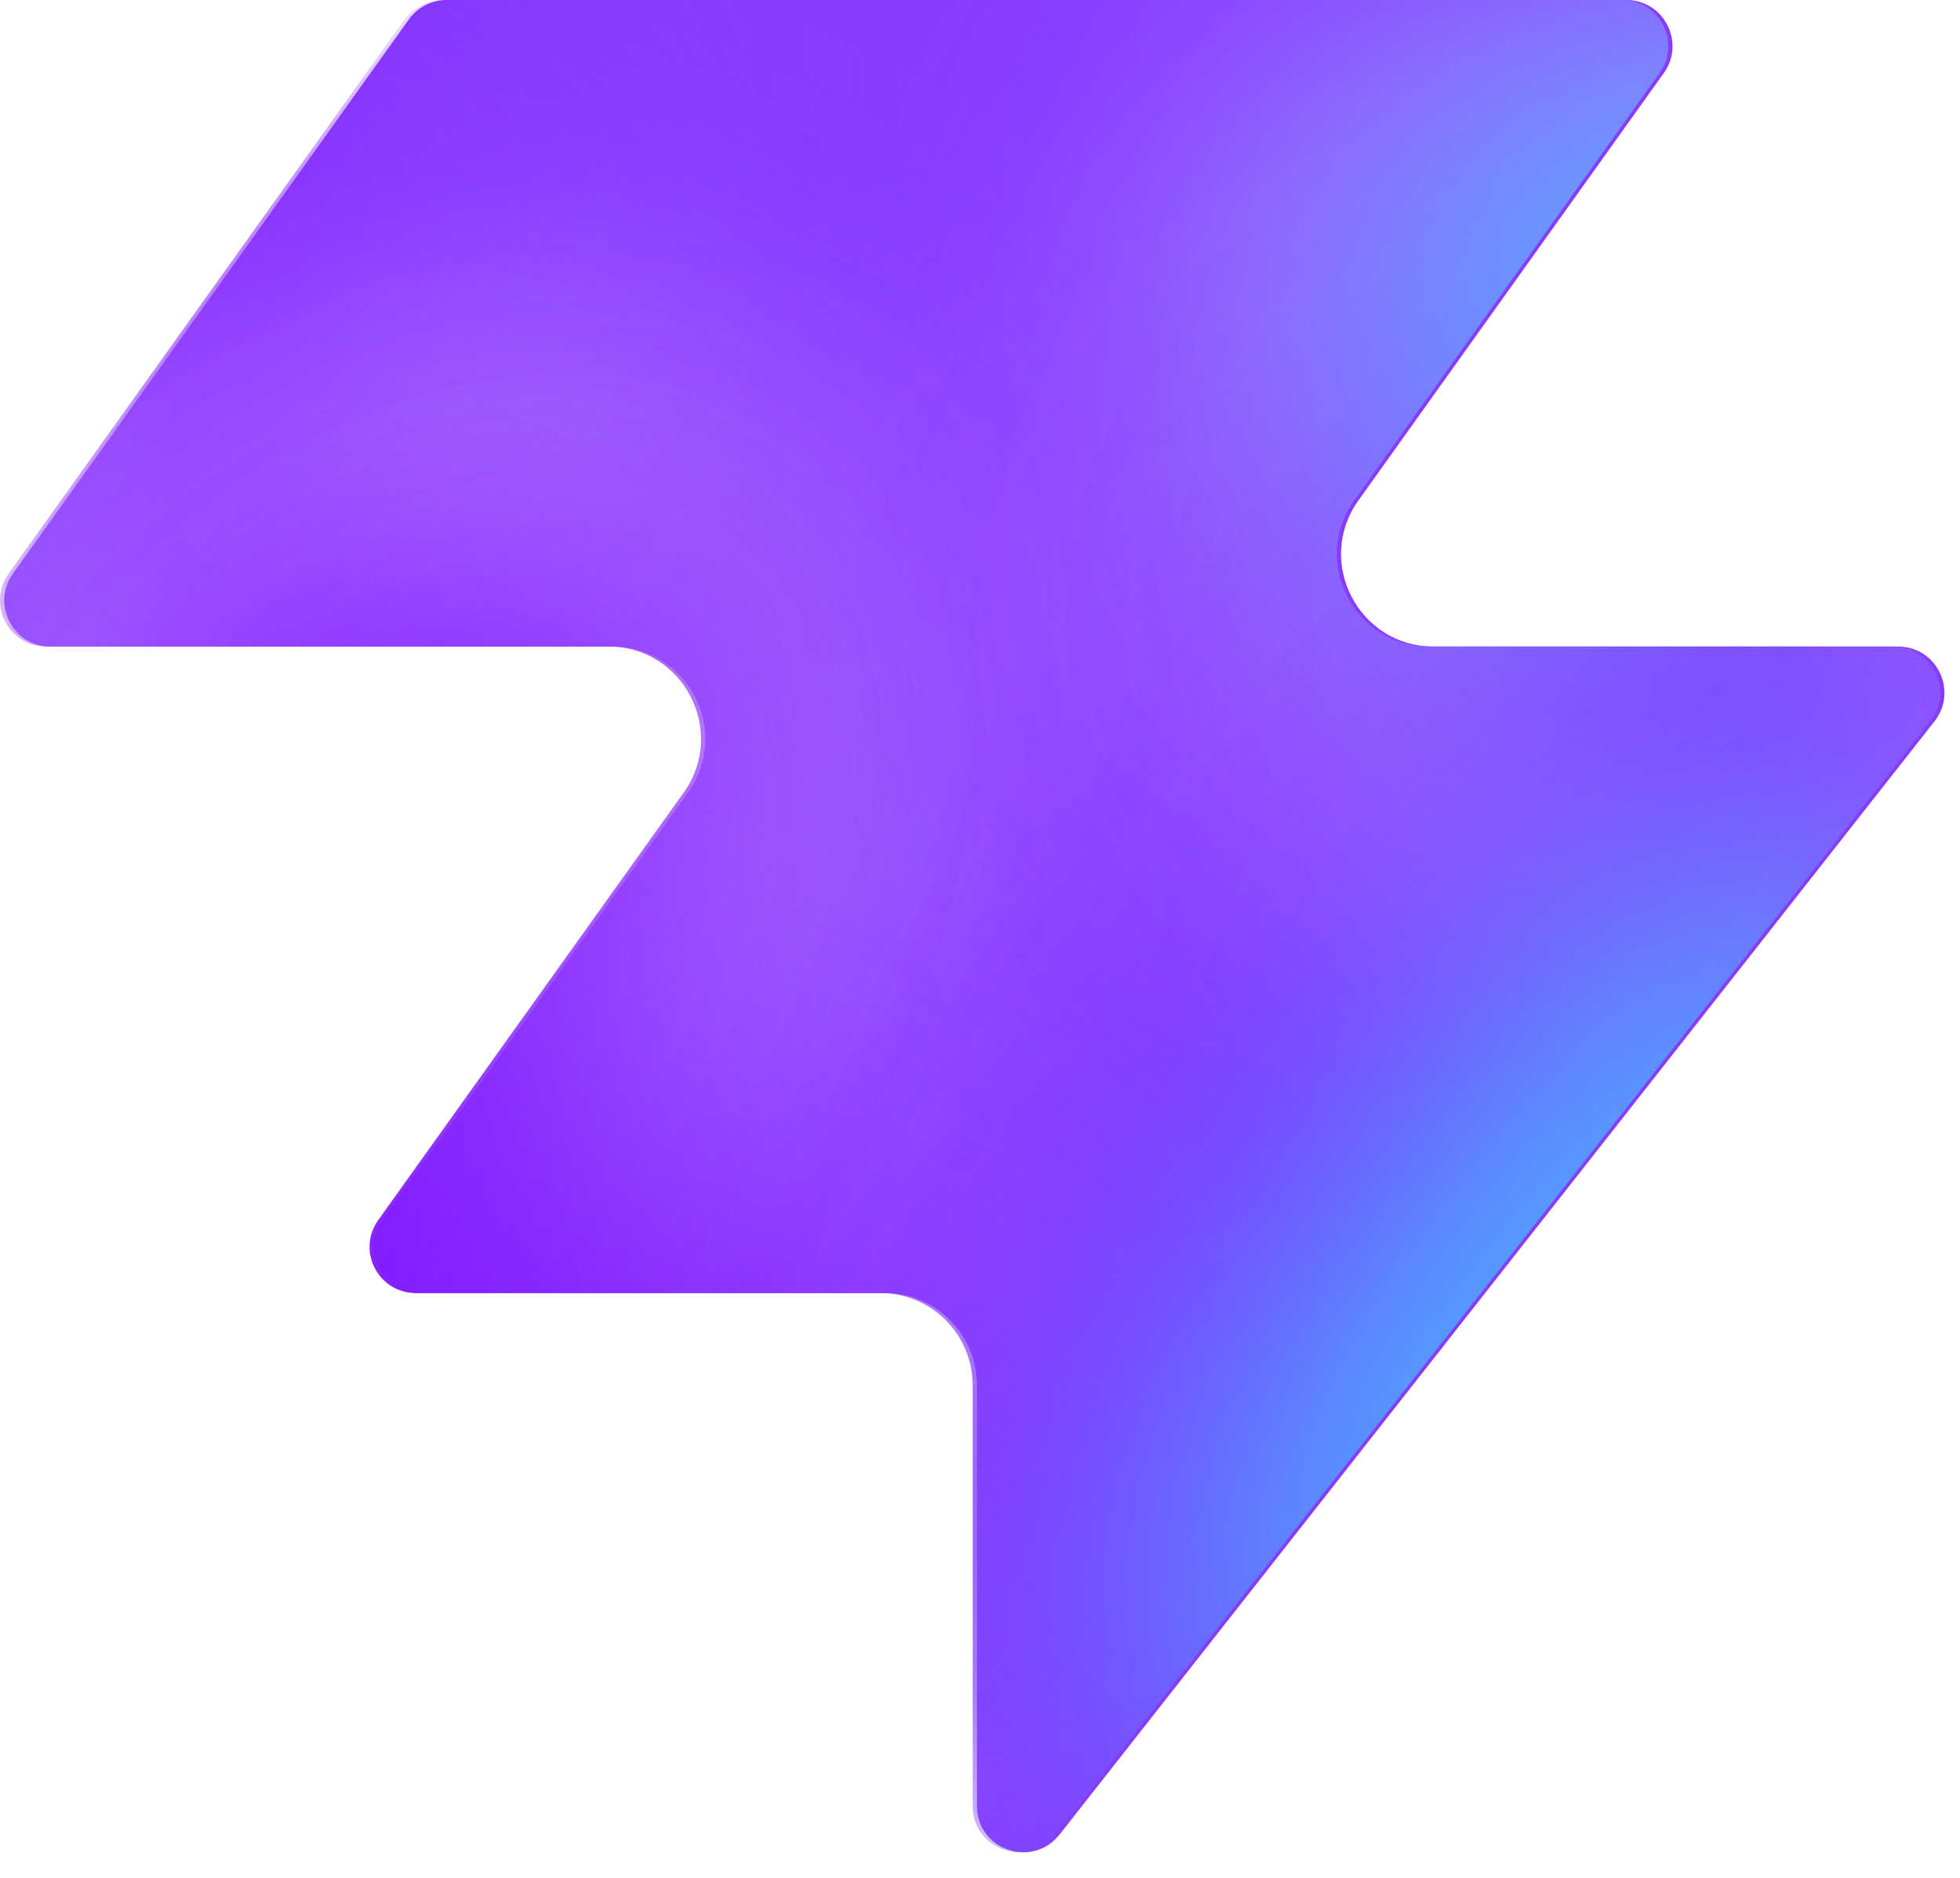
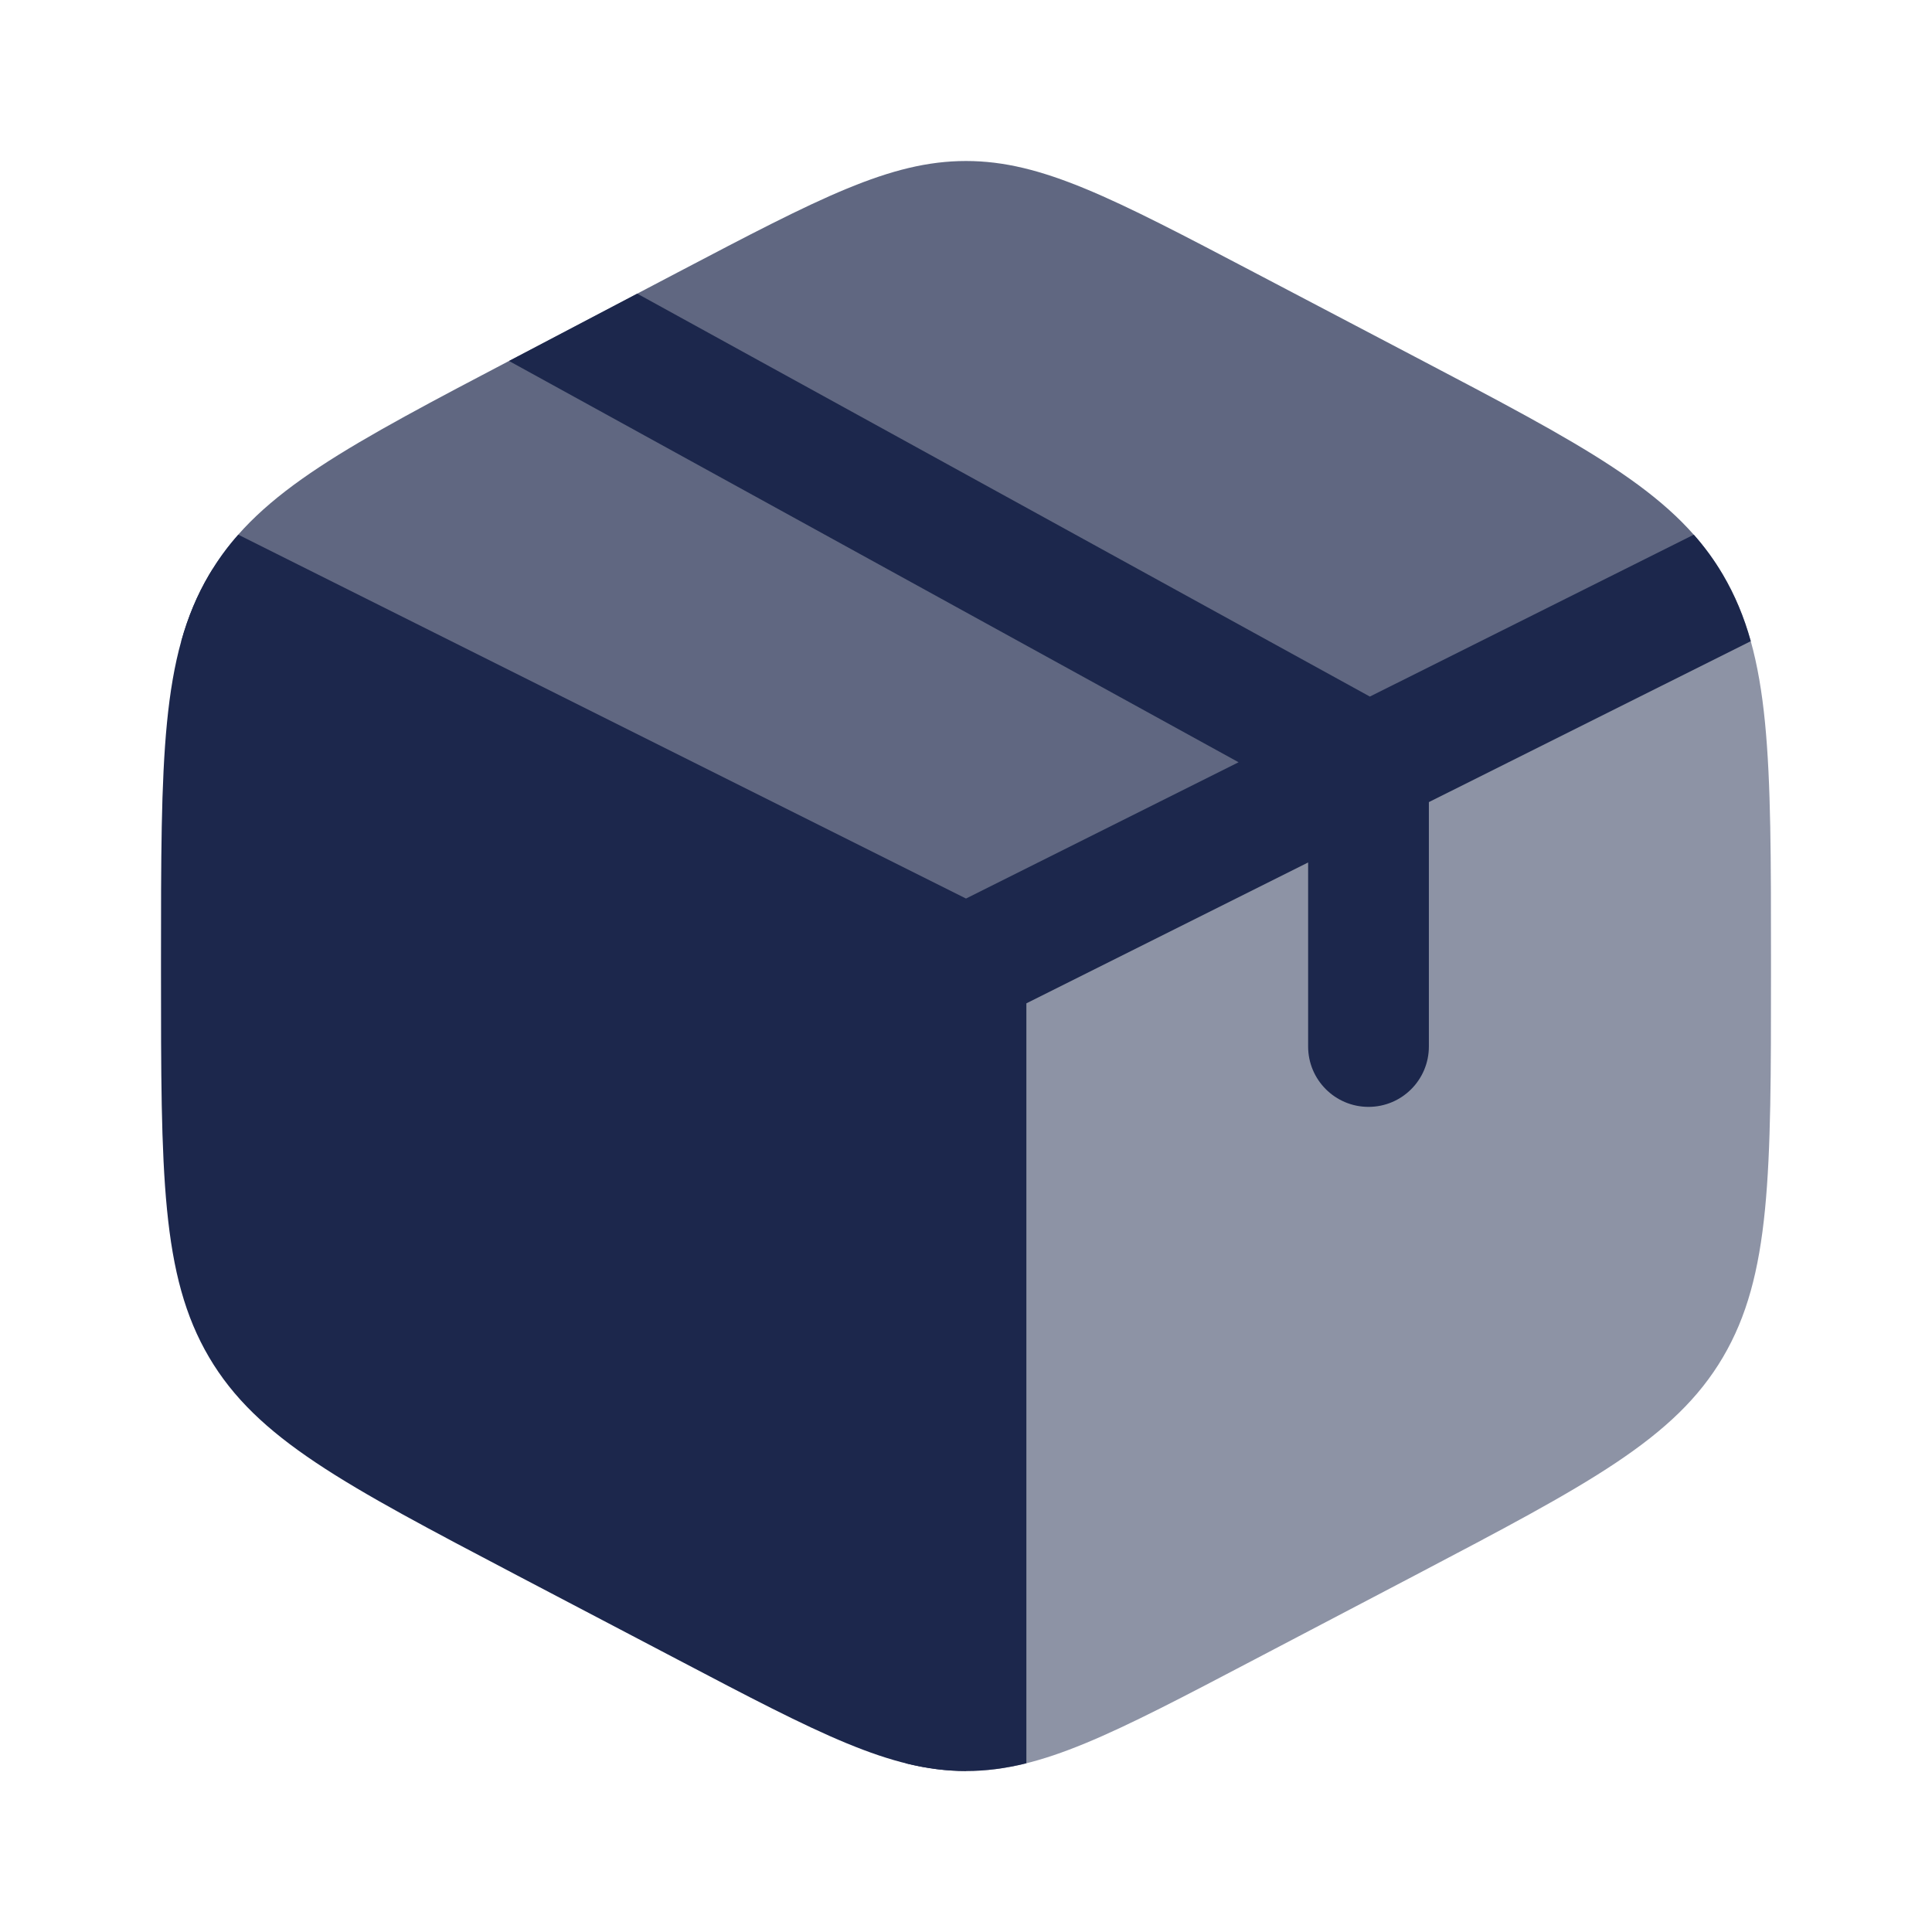
- <svg xmlns="http://www.w3.org/2000/svg" width="48" height="46" fill="none" viewBox="0 0 48 46">
-   <path fill="#863bff" d="M25.946 44.938c-.664.845-2.021.375-2.021-.698V33.937a2.26 2.26 0 0 0-2.262-2.262H10.287c-.92 0-1.456-1.04-.92-1.788l7.48-10.471c1.07-1.497 0-3.578-1.842-3.578H1.237c-.92 0-1.456-1.04-.92-1.788L10.013.474c.214-.297.556-.474.92-.474h28.894c.92 0 1.456 1.04.92 1.788l-7.48 10.471c-1.07 1.498 0 3.579 1.842 3.579h11.377c.943 0 1.473 1.088.89 1.83L25.947 44.94z" style="fill:#863bff;fill:color(display-p3 .525 .23 1);fill-opacity:1" />
-   <mask id="a" width="48" height="46" x="0" y="0" maskUnits="userSpaceOnUse" style="mask-type:alpha">
-     <path fill="#000" d="M25.842 44.938c-.664.844-2.021.375-2.021-.698V33.937a2.26 2.26 0 0 0-2.262-2.262H10.183c-.92 0-1.456-1.04-.92-1.788l7.48-10.471c1.07-1.498 0-3.579-1.842-3.579H1.133c-.92 0-1.456-1.04-.92-1.787L9.91.473c.214-.297.556-.474.92-.474h28.894c.92 0 1.456 1.04.92 1.788l-7.48 10.471c-1.07 1.498 0 3.578 1.842 3.578h11.377c.943 0 1.473 1.088.89 1.832L25.843 44.94z" style="fill:#000;fill-opacity:1" />
-   </mask>
-   <g mask="url(#a)">
-     <g filter="url(#b)">
-       <ellipse cx="5.508" cy="14.704" fill="#ede6ff" rx="5.508" ry="14.704" style="fill:#ede6ff;fill:color(display-p3 .927 .903 1);fill-opacity:1" transform="matrix(.00324 1 1 -.00324 -4.47 31.516)" />
-     </g>
-     <g filter="url(#c)">
-       <ellipse cx="10.399" cy="29.851" fill="#ede6ff" rx="10.399" ry="29.851" style="fill:#ede6ff;fill:color(display-p3 .927 .903 1);fill-opacity:1" transform="matrix(.00324 1 1 -.00324 -39.328 7.883)" />
-     </g>
-     <g filter="url(#d)">
-       <ellipse cx="5.508" cy="30.487" fill="#7e14ff" rx="5.508" ry="30.487" style="fill:#7e14ff;fill:color(display-p3 .492 .077 1);fill-opacity:1" transform="rotate(89.814 -25.913 -14.639)scale(1 -1)" />
-     </g>
-     <g filter="url(#e)">
-       <ellipse cx="5.508" cy="30.599" fill="#7e14ff" rx="5.508" ry="30.599" style="fill:#7e14ff;fill:color(display-p3 .492 .077 1);fill-opacity:1" transform="rotate(89.814 -32.644 -3.334)scale(1 -1)" />
-     </g>
-     <g filter="url(#f)">
-       <ellipse cx="5.508" cy="30.599" fill="#7e14ff" rx="5.508" ry="30.599" style="fill:#7e14ff;fill:color(display-p3 .492 .077 1);fill-opacity:1" transform="matrix(.00324 1 1 -.00324 -34.34 30.47)" />
-     </g>
-     <g filter="url(#g)">
-       <ellipse cx="14.072" cy="22.078" fill="#ede6ff" rx="14.072" ry="22.078" style="fill:#ede6ff;fill:color(display-p3 .927 .903 1);fill-opacity:1" transform="rotate(93.35 24.506 48.493)scale(-1 1)" />
-     </g>
-     <g filter="url(#h)">
-       <ellipse cx="3.47" cy="21.501" fill="#7e14ff" rx="3.47" ry="21.501" style="fill:#7e14ff;fill:color(display-p3 .492 .077 1);fill-opacity:1" transform="rotate(89.009 28.708 47.59)scale(-1 1)" />
-     </g>
-     <g filter="url(#i)">
-       <ellipse cx="3.47" cy="21.501" fill="#7e14ff" rx="3.47" ry="21.501" style="fill:#7e14ff;fill:color(display-p3 .492 .077 1);fill-opacity:1" transform="rotate(89.009 28.708 47.59)scale(-1 1)" />
-     </g>
-     <g filter="url(#j)">
-       <ellipse cx=".387" cy="8.972" fill="#7e14ff" rx="4.407" ry="29.108" style="fill:#7e14ff;fill:color(display-p3 .492 .077 1);fill-opacity:1" transform="rotate(39.51 .387 8.972)" />
-     </g>
-     <g filter="url(#k)">
-       <ellipse cx="47.523" cy="-6.092" fill="#7e14ff" rx="4.407" ry="29.108" style="fill:#7e14ff;fill:color(display-p3 .492 .077 1);fill-opacity:1" transform="rotate(37.892 47.523 -6.092)" />
-     </g>
-     <g filter="url(#l)">
-       <ellipse cx="41.412" cy="6.333" fill="#47bfff" rx="5.971" ry="9.665" style="fill:#47bfff;fill:color(display-p3 .28 .748 1);fill-opacity:1" transform="rotate(37.892 41.412 6.333)" />
-     </g>
-     <g filter="url(#m)">
-       <ellipse cx="-1.879" cy="38.332" fill="#7e14ff" rx="4.407" ry="29.108" style="fill:#7e14ff;fill:color(display-p3 .492 .077 1);fill-opacity:1" transform="rotate(37.892 -1.88 38.332)" />
-     </g>
-     <g filter="url(#n)">
-       <ellipse cx="-1.879" cy="38.332" fill="#7e14ff" rx="4.407" ry="29.108" style="fill:#7e14ff;fill:color(display-p3 .492 .077 1);fill-opacity:1" transform="rotate(37.892 -1.88 38.332)" />
-     </g>
-     <g filter="url(#o)">
-       <ellipse cx="35.651" cy="29.907" fill="#7e14ff" rx="4.407" ry="29.108" style="fill:#7e14ff;fill:color(display-p3 .492 .077 1);fill-opacity:1" transform="rotate(37.892 35.651 29.907)" />
-     </g>
-     <g filter="url(#p)">
-       <ellipse cx="38.418" cy="32.4" fill="#47bfff" rx="5.971" ry="15.297" style="fill:#47bfff;fill:color(display-p3 .28 .748 1);fill-opacity:1" transform="rotate(37.892 38.418 32.4)" />
-     </g>
-   </g>
-   <defs>
-     <filter id="b" width="60.045" height="41.654" x="-19.77" y="16.149" color-interpolation-filters="sRGB" filterUnits="userSpaceOnUse">
-       <feFlood flood-opacity="0" result="BackgroundImageFix" />
-       <feBlend in="SourceGraphic" in2="BackgroundImageFix" result="shape" />
-       <feGaussianBlur result="effect1_foregroundBlur_2002_17158" stdDeviation="7.659" />
-     </filter>
-     <filter id="c" width="90.34" height="51.437" x="-54.613" y="-7.533" color-interpolation-filters="sRGB" filterUnits="userSpaceOnUse">
-       <feFlood flood-opacity="0" result="BackgroundImageFix" />
-       <feBlend in="SourceGraphic" in2="BackgroundImageFix" result="shape" />
-       <feGaussianBlur result="effect1_foregroundBlur_2002_17158" stdDeviation="7.659" />
-     </filter>
-     <filter id="d" width="79.355" height="29.4" x="-49.64" y="2.03" color-interpolation-filters="sRGB" filterUnits="userSpaceOnUse">
-       <feFlood flood-opacity="0" result="BackgroundImageFix" />
-       <feBlend in="SourceGraphic" in2="BackgroundImageFix" result="shape" />
-       <feGaussianBlur result="effect1_foregroundBlur_2002_17158" stdDeviation="4.596" />
-     </filter>
-     <filter id="e" width="79.579" height="29.4" x="-45.045" y="20.029" color-interpolation-filters="sRGB" filterUnits="userSpaceOnUse">
-       <feFlood flood-opacity="0" result="BackgroundImageFix" />
-       <feBlend in="SourceGraphic" in2="BackgroundImageFix" result="shape" />
-       <feGaussianBlur result="effect1_foregroundBlur_2002_17158" stdDeviation="4.596" />
-     </filter>
-     <filter id="f" width="79.579" height="29.4" x="-43.513" y="21.178" color-interpolation-filters="sRGB" filterUnits="userSpaceOnUse">
-       <feFlood flood-opacity="0" result="BackgroundImageFix" />
-       <feBlend in="SourceGraphic" in2="BackgroundImageFix" result="shape" />
-       <feGaussianBlur result="effect1_foregroundBlur_2002_17158" stdDeviation="4.596" />
-     </filter>
-     <filter id="g" width="74.749" height="58.852" x="15.756" y="-17.901" color-interpolation-filters="sRGB" filterUnits="userSpaceOnUse">
-       <feFlood flood-opacity="0" result="BackgroundImageFix" />
-       <feBlend in="SourceGraphic" in2="BackgroundImageFix" result="shape" />
-       <feGaussianBlur result="effect1_foregroundBlur_2002_17158" stdDeviation="7.659" />
-     </filter>
-     <filter id="h" width="61.377" height="25.362" x="23.548" y="2.284" color-interpolation-filters="sRGB" filterUnits="userSpaceOnUse">
-       <feFlood flood-opacity="0" result="BackgroundImageFix" />
-       <feBlend in="SourceGraphic" in2="BackgroundImageFix" result="shape" />
-       <feGaussianBlur result="effect1_foregroundBlur_2002_17158" stdDeviation="4.596" />
-     </filter>
-     <filter id="i" width="61.377" height="25.362" x="23.548" y="2.284" color-interpolation-filters="sRGB" filterUnits="userSpaceOnUse">
-       <feFlood flood-opacity="0" result="BackgroundImageFix" />
-       <feBlend in="SourceGraphic" in2="BackgroundImageFix" result="shape" />
-       <feGaussianBlur result="effect1_foregroundBlur_2002_17158" stdDeviation="4.596" />
-     </filter>
-     <filter id="j" width="56.045" height="63.649" x="-27.636" y="-22.853" color-interpolation-filters="sRGB" filterUnits="userSpaceOnUse">
-       <feFlood flood-opacity="0" result="BackgroundImageFix" />
-       <feBlend in="SourceGraphic" in2="BackgroundImageFix" result="shape" />
-       <feGaussianBlur result="effect1_foregroundBlur_2002_17158" stdDeviation="4.596" />
-     </filter>
-     <filter id="k" width="54.814" height="64.646" x="20.116" y="-38.415" color-interpolation-filters="sRGB" filterUnits="userSpaceOnUse">
-       <feFlood flood-opacity="0" result="BackgroundImageFix" />
-       <feBlend in="SourceGraphic" in2="BackgroundImageFix" result="shape" />
-       <feGaussianBlur result="effect1_foregroundBlur_2002_17158" stdDeviation="4.596" />
-     </filter>
-     <filter id="l" width="33.541" height="35.313" x="24.641" y="-11.323" color-interpolation-filters="sRGB" filterUnits="userSpaceOnUse">
-       <feFlood flood-opacity="0" result="BackgroundImageFix" />
-       <feBlend in="SourceGraphic" in2="BackgroundImageFix" result="shape" />
-       <feGaussianBlur result="effect1_foregroundBlur_2002_17158" stdDeviation="4.596" />
-     </filter>
-     <filter id="m" width="54.814" height="64.646" x="-29.286" y="6.009" color-interpolation-filters="sRGB" filterUnits="userSpaceOnUse">
-       <feFlood flood-opacity="0" result="BackgroundImageFix" />
-       <feBlend in="SourceGraphic" in2="BackgroundImageFix" result="shape" />
-       <feGaussianBlur result="effect1_foregroundBlur_2002_17158" stdDeviation="4.596" />
-     </filter>
-     <filter id="n" width="54.814" height="64.646" x="-29.286" y="6.009" color-interpolation-filters="sRGB" filterUnits="userSpaceOnUse">
-       <feFlood flood-opacity="0" result="BackgroundImageFix" />
-       <feBlend in="SourceGraphic" in2="BackgroundImageFix" result="shape" />
-       <feGaussianBlur result="effect1_foregroundBlur_2002_17158" stdDeviation="4.596" />
-     </filter>
-     <filter id="o" width="54.814" height="64.646" x="8.244" y="-2.416" color-interpolation-filters="sRGB" filterUnits="userSpaceOnUse">
-       <feFlood flood-opacity="0" result="BackgroundImageFix" />
-       <feBlend in="SourceGraphic" in2="BackgroundImageFix" result="shape" />
-       <feGaussianBlur result="effect1_foregroundBlur_2002_17158" stdDeviation="4.596" />
-     </filter>
-     <filter id="p" width="39.409" height="43.623" x="18.713" y="10.588" color-interpolation-filters="sRGB" filterUnits="userSpaceOnUse">
-       <feFlood flood-opacity="0" result="BackgroundImageFix" />
-       <feBlend in="SourceGraphic" in2="BackgroundImageFix" result="shape" />
-       <feGaussianBlur result="effect1_foregroundBlur_2002_17158" stdDeviation="4.596" />
-     </filter>
-   </defs>
+ <svg xmlns="http://www.w3.org/2000/svg" width="800px" height="800px" viewBox="0 0 24 24" fill="none">
+   <path d="M8.422 20.618C10.178 21.54 11.056 22 12 22V12L2.638 7.073C2.624 7.095 2.611 7.117 2.597 7.14C2 8.154 2 9.417 2 11.942V12.059C2 14.583 2 15.846 2.597 16.86C3.195 17.875 4.271 18.439 6.422 19.569L8.422 20.618Z" fill="#1C274C" />
+   <path opacity="0.7" d="M17.577 4.432L15.577 3.382C13.822 2.461 12.944 2 12 2C11.055 2 10.178 2.461 8.422 3.382L6.422 4.432C4.318 5.536 3.243 6.1 2.638 7.073L12 12L21.362 7.073C20.756 6.1 19.681 5.536 17.577 4.432Z" fill="#1C274C" />
+   <path opacity="0.5" d="M21.403 7.14C21.389 7.117 21.376 7.095 21.362 7.073L12 12V22C12.944 22 13.822 21.54 15.578 20.618L17.578 19.569C19.729 18.439 20.805 17.875 21.403 16.86C22 15.846 22 14.583 22 12.059V11.942C22 9.417 22 8.154 21.403 7.14Z" fill="#1C274C" />
+   <path d="M6.323 4.484C6.356 4.467 6.389 4.449 6.423 4.432L7.916 3.648L17.017 8.653L21.041 6.642C21.178 6.797 21.298 6.962 21.403 7.14C21.552 7.394 21.665 7.664 21.749 7.965L17.75 9.964V13C17.75 13.414 17.415 13.75 17 13.75C16.586 13.75 16.25 13.414 16.25 13V10.714L12.75 12.464V21.904C12.493 21.968 12.249 22 12 22C11.752 22 11.507 21.968 11.25 21.904V12.464L2.252 7.965C2.336 7.664 2.448 7.394 2.598 7.14C2.703 6.962 2.822 6.797 2.96 6.642L12 11.162L15.386 9.469L6.323 4.484Z" fill="#1C274C" />
</svg>
